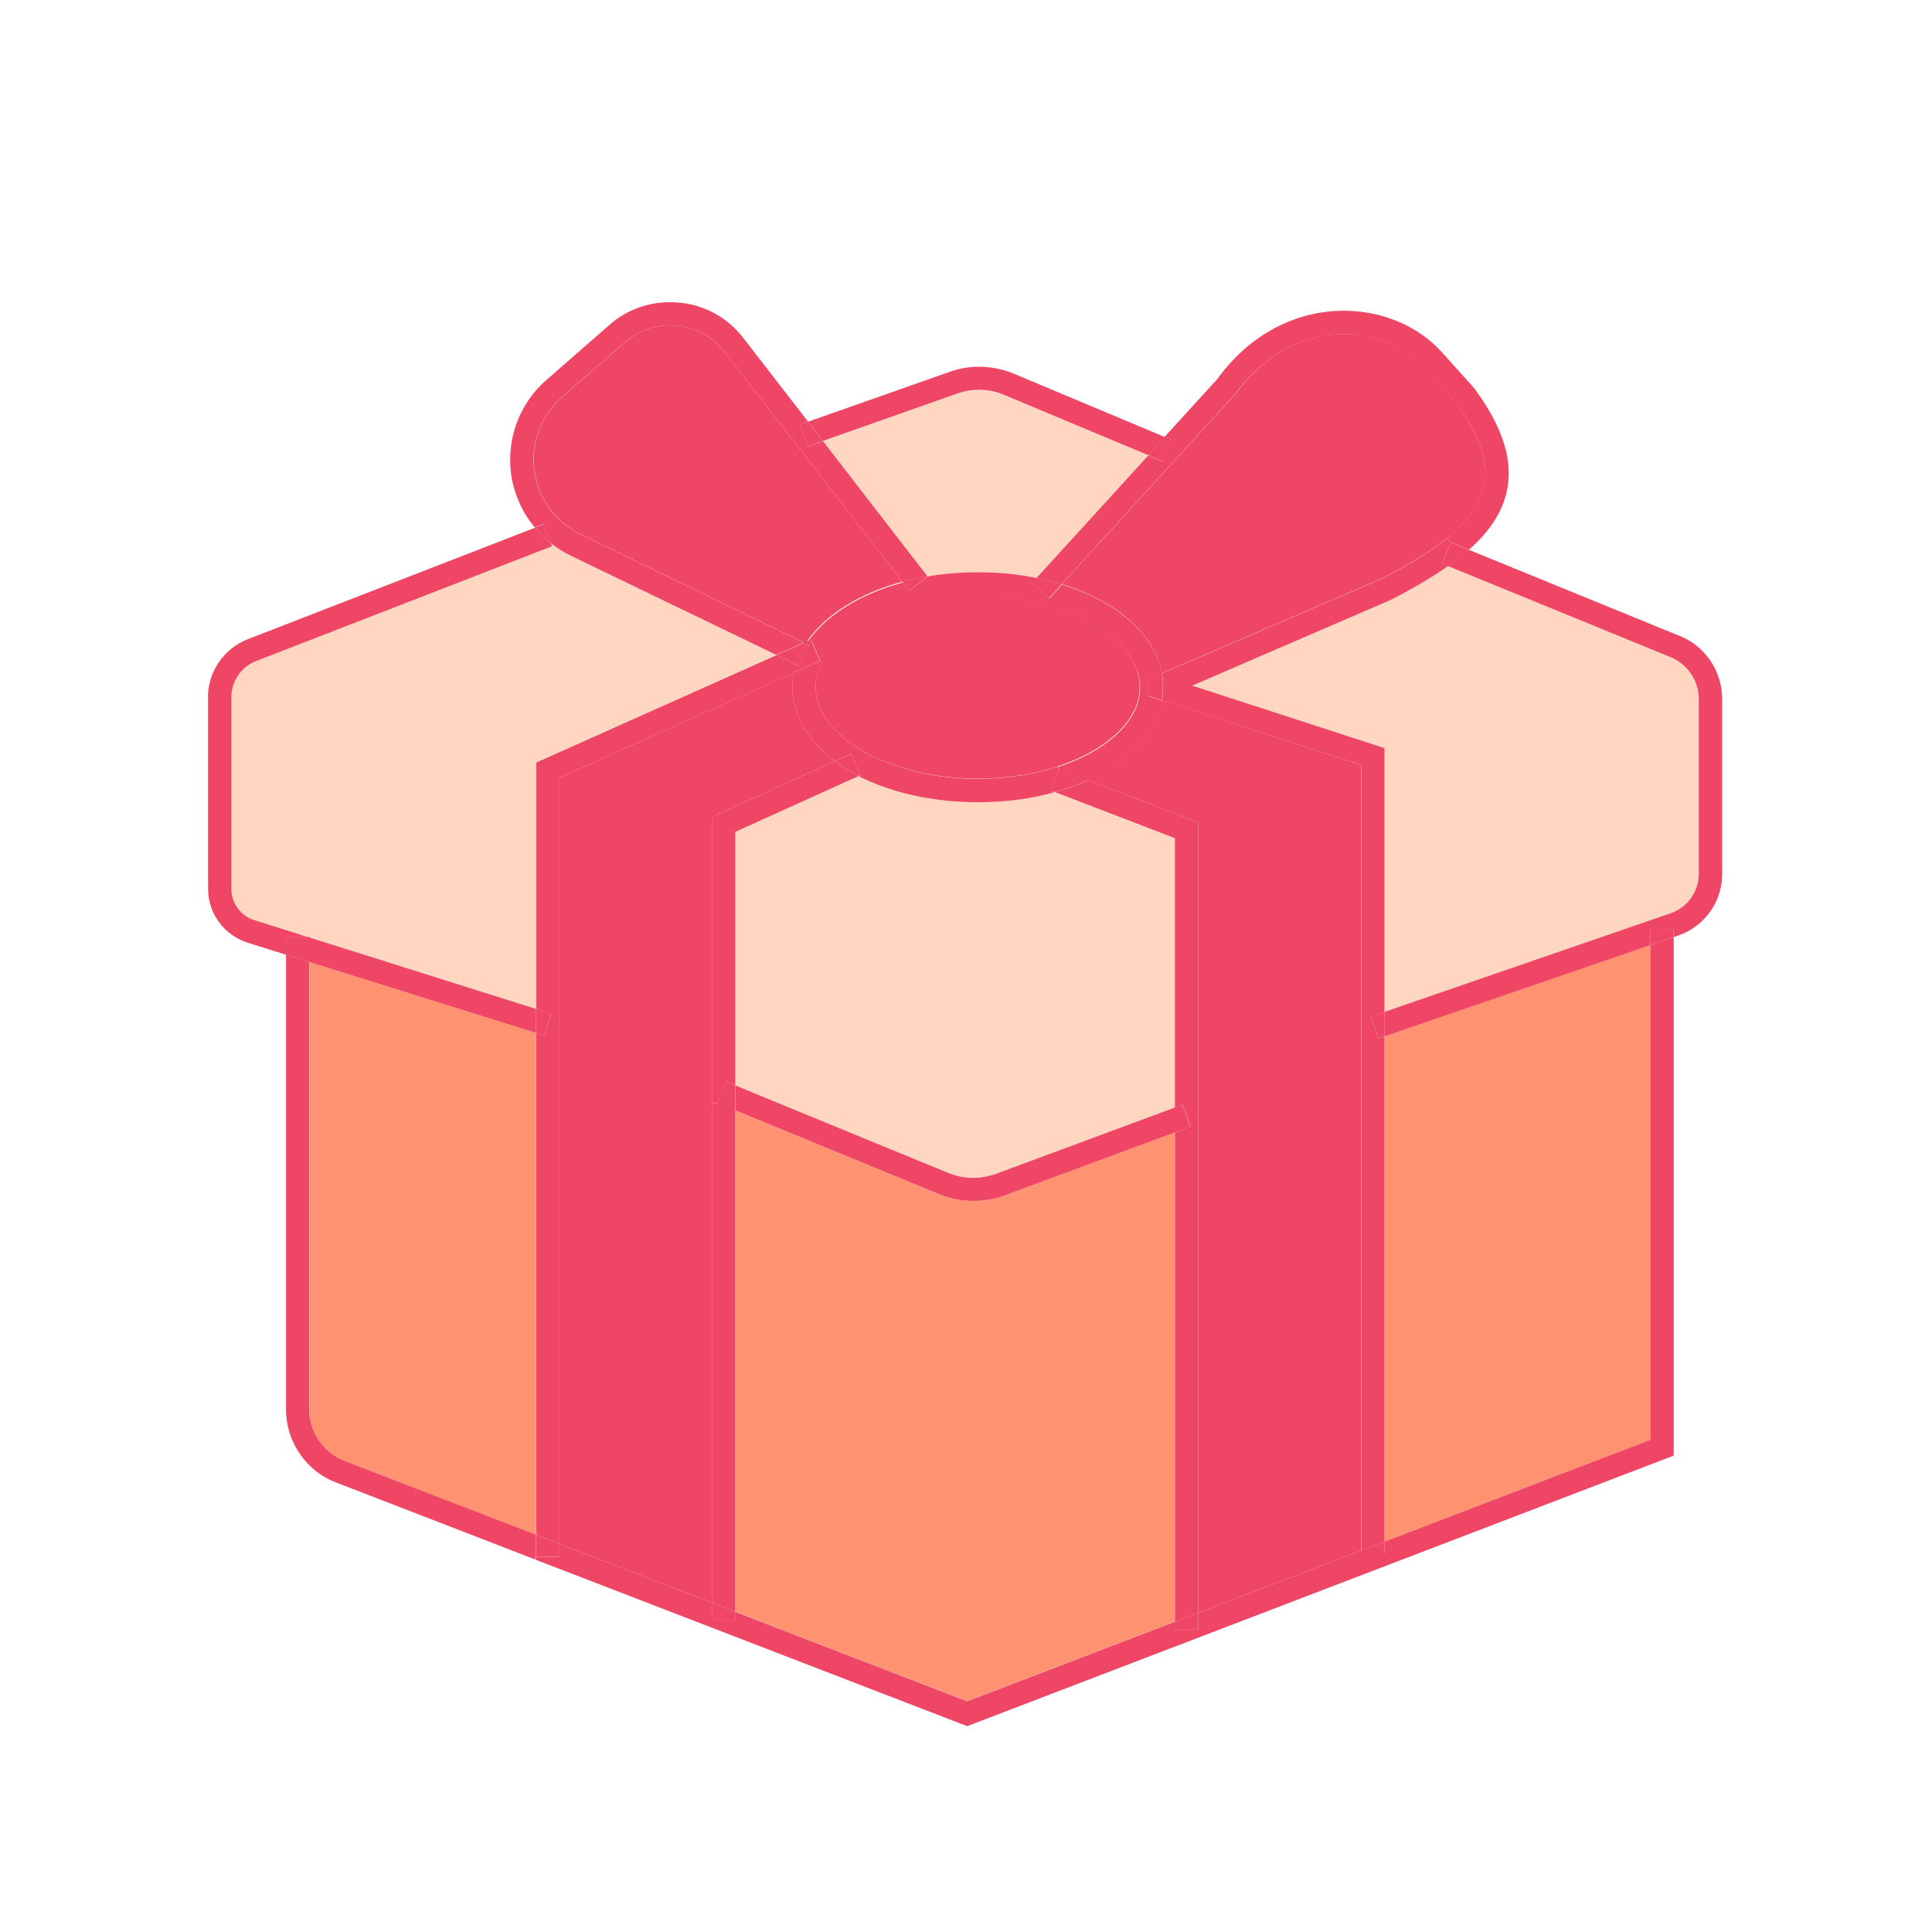
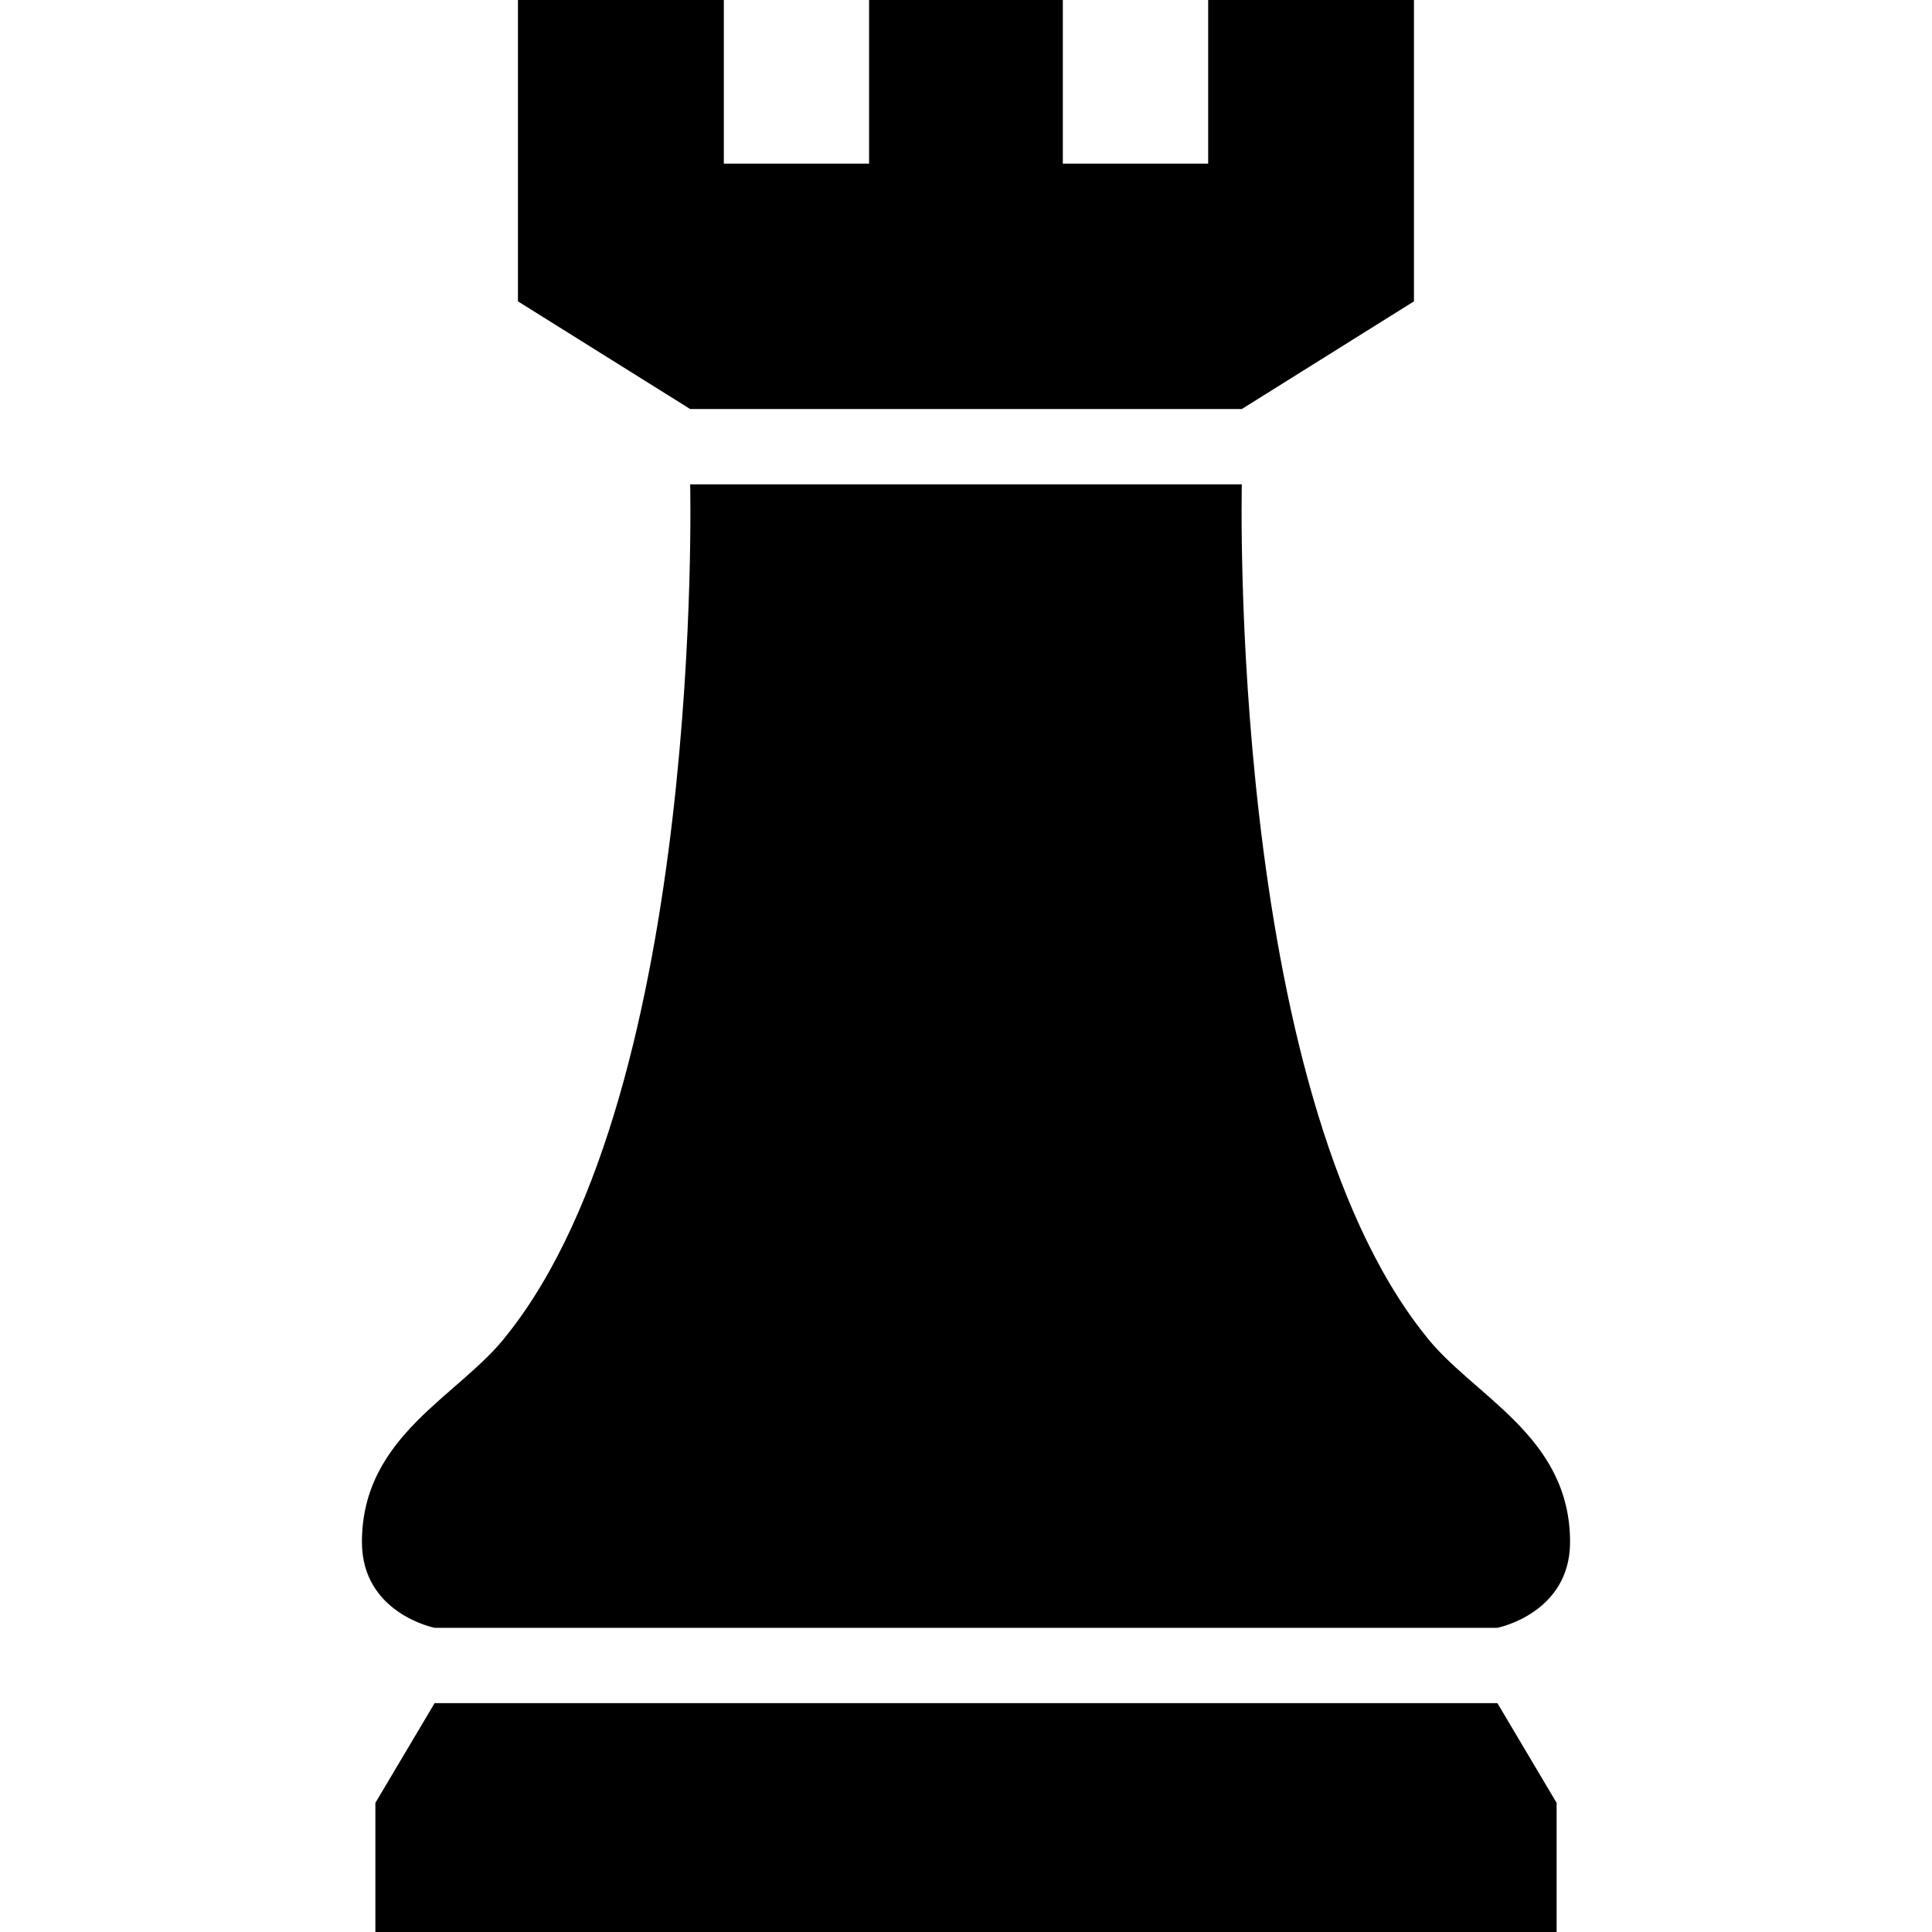
- <svg xmlns="http://www.w3.org/2000/svg" width="64px" height="64px" viewBox="0 0 1024 1024" class="icon" version="1.1" fill="#000000">
+ <svg xmlns="http://www.w3.org/2000/svg" height="64px" width="64px" version="1.1" id="_x32_" viewBox="0 0 512 512" xml:space="preserve" fill="#000000">
  <g id="SVGRepo_bgCarrier" stroke-width="0" />
  <g id="SVGRepo_tracerCarrier" stroke-linecap="round" stroke-linejoin="round" />
  <g id="SVGRepo_iconCarrier">
-     <path d="M900.5 370.6v92.6c0 9.4-5.9 17.8-14.8 20.9l-151.9 52.2V396.5l-101.9-33.1 105.6-45.6c11.9-6.1 21.9-12 30-17.8l117.3 48c9.4 3.5 15.7 12.6 15.7 22.6z" fill="#FFD6C0" />
-     <path d="M887.1 492.2v4.4l-12.3 4.2v-8.6z" fill="#EF4666" />
-     <path d="M874.8 500.8v262.3l-141 54V549.2z" fill="#FF9271" />
-     <path d="M912.8 370.6v92.6c0 14.7-9.3 27.8-23.2 32.6l-2.5 0.9v-4.4h-12.3v8.6l-141 48.4v-13L885.6 484c8.9-3.1 14.8-11.5 14.8-20.9v-92.6c0-10-6.3-19-15.7-22.5l-117.3-48c4.2-2.8 7.9-5.7 11.1-8.6l110.6 45.2c14.2 5.1 23.7 18.8 23.7 34zM771.9 213.5c12.8 17.8 17.5 32.5 14.6 44.9-2.1 9.1-8.4 17.8-19.5 26.8-8.6 6.9-20.1 14-34.8 21.5l-116.4 50.1c-3.8-20.9-24.2-38.3-53-47.2l92.2-101c14.1-19.3 33.3-30.5 54.5-31.5 17.8-1 35.6 6.1 46.2 18l16.2 18.4z" fill="#EF4666" />
-     <path d="M769 287.5l9.6 4c-3.2 3-6.9 5.8-11.1 8.6l-3.1-1.2 4.6-11.4zM733.8 817.1v6.2h-12.4v-1.5zM733.8 536.3v12.9l-3.1 1.2-4.1-11.7zM721.4 405.5v416.3L635 854.9v-419l-58.4-22.4c21.5-9.8 36.2-24.8 39.3-42.4l105.5 34.4zM635 854.9v8.9h-12.4v-4.2z" fill="#EF4666" />
-     <path d="M635 435.9v419l-12.3 4.7V600.2l8.4-3.1-4.3-11.6-4.1 1.5V444.3l-63.8-24.5c6.3-1.6 12.3-3.8 17.8-6.3l58.3 22.4z" fill="#EF4666" />
-     <path d="M764.4 298.8l3.1 1.2c-8.2 5.8-18.2 11.7-30 17.8l-105.6 45.6 101.9 33.1v139.8l-7.2 2.5 4.1 11.6 3.1-1.1v267.8l-12.3 4.7V405.5l-105.6-34.3c0.4-2.2 0.6-4.7 0.6-7 0-2.5-0.2-4.9-0.7-7.3l116.4-50.1c14.7-7.5 26.2-14.6 34.8-21.5l2 2.2-4.6 11.3zM626.7 585.5l4.3 11.7-8.4 3V587z" fill="#EF4666" />
-     <path d="M622.6 600.2v259.3l-110 42.1-123-47.4V588.5L497 632.7c6.1 2.6 12.3 3.8 18.8 3.8 5.4 0 11-1 16.3-2.8l90.5-33.5z" fill="#FF9271" />
-     <path d="M622.6 444.3V587l-94.7 35.1c-8.5 3.1-17.7 2.8-26.1-0.7l-112.2-46.1V440.9l65.4-29.6c17 8.6 38.9 13.8 63.2 13.8 14.6 0 28.2-1.9 40.5-5.3l63.9 24.5z" fill="#FFD6C0" />
-     <path d="M621.4 233.2l-4.7 11.4-8-3.3 8.7-9.7z" fill="#EF4666" />
-     <path d="M781.4 205.8c15.6 21.2 21 39.3 17 55.6-2.6 10.6-8.9 20.4-19.9 30l-9.6-4-2-2.2c11.1-9 17.4-17.7 19.5-26.8 3-12.5-1.7-27.2-14.6-44.9l-16.3-18.3c-10.6-12-28.4-19-46.2-18-21.1 1-40.4 12.2-54.5 31.5l-92.2 101c-4.3-1.4-8.8-2.5-13.5-3.3l59.4-65.1 8 3.3 4.7-11.4-4-1.6 28-30.7c15.8-21.9 38.5-34.9 63.3-36.1 21.7-1.1 42.7 7.2 55.9 22.1l17 18.9zM615.7 356.9c0.5 2.3 0.7 4.8 0.7 7.3 0 2.3-0.2 4.8-0.6 7l-7.4-2.5-0.1-8.8 4.1-1.6 3.3-1.4z" fill="#EF4666" />
-     <path d="M608.7 241.3l-59.4 65.1c-9.6-2.1-20.1-3.1-31-3.1-9.3 0-18.2 0.7-26.7 2.2l-55.4-71.7 70-24.7c8.5-3.3 17.8-3.2 26.2 0.4l76.3 31.8z" fill="#FFD6C0" />
-     <path d="M561.1 407.6l15.4 5.9c-5.4 2.5-11.5 4.7-17.8 6.3l-2.1-0.7 4.5-11.5zM562.7 309.7l-6.8 7.5-9-8.3 2.3-2.6c4.8 0.9 9.2 2 13.5 3.4zM518.3 315.6c46.6 0 85.8 22.2 85.8 48.5 0 17.8-17.7 33.6-43.5 42.1-12.5 4.2-27 6.5-42.4 6.5-46.7 0-85.9-22.2-85.9-48.7 0-4.6 1.2-9 3.5-13.3 10.5-19.9 43.9-35.1 82.5-35.1zM506.2 209l-70 24.7-7.9-10.2 73.6-25.9c11.2-4.4 23.8-4.3 35.3 0.4l80.3 33.7-8.8 9.6-76.3-31.9c-8.4-3.6-17.7-3.7-26.2-0.4zM501.9 621.4c8.4 3.6 17.5 3.8 26.1 0.7l94.7-35.1v13.2l-90.5 33.5c-5.3 1.9-10.9 2.8-16.3 2.8-6.4 0-12.7-1.2-18.8-3.8l-107.4-44.2v-13.2l112.2 46.1zM491.6 305.5l0.1 0.1-9.8 7.5-3.7-4.8c4.4-1.1 8.8-2.1 13.4-2.8z" fill="#EF4666" />
-     <path d="M384.3 186.8l94 121.5c-22.7 6.2-40.8 17.4-50.5 31.6l-1.6 0.7-118.4-57.4a43.9 43.9 0 0 1-24.5-33.7c-2.1-14.6 3.5-29.1 14.6-39l33.1-28.9c7.7-6.8 17.5-10 27.8-9 10.2 1 19.2 6.1 25.5 14.2zM442.5 403.4l8.5-3.8 5.1 11.2-1 0.5c-4.6-2.5-8.8-5.1-12.6-7.9z" fill="#EF4666" />
-     <path d="M482 313.1l9.8-7.5-0.1-0.1c8.5-1.5 17.4-2.2 26.7-2.2 10.9 0 21.4 1 31 3.1l-2.3 2.6 9 8.3 6.8-7.5c28.8 8.9 49.1 26.3 53 47.2l-3.3 1.5-4.1 1.6 0.1 8.8 7.4 2.5c-3.1 17.5-17.8 32.6-39.3 42.4l-15.4-5.9-0.5-1.4c25.8-8.5 43.5-24.3 43.5-42.1 0-26.3-39.3-48.5-85.8-48.5-38.5 0-72 15.2-82.5 35.2l-1.1-0.5-4.9-11.2-2 0.9c9.8-14.2 27.8-25.4 50.5-31.6l3.5 4.4zM442.5 403.4L377.3 433v416.4l-80.8-31.1V412.2l124.2-55.6c-0.5 2.5-0.7 4.9-0.7 7.5 0 15.1 8.4 28.8 22.5 39.3zM428.3 223.5l7.9 10.2-8.1 2.9-4-11.6z" fill="#EF4666" />
-     <path d="M451 399.6l-8.5 3.8c-14.1-10.5-22.5-24.2-22.5-39.3 0-2.6 0.2-5.1 0.7-7.5l14-6.3 1.1 0.5c-2.2 4.3-3.5 8.8-3.5 13.3 0 26.4 39.3 48.7 85.9 48.7 15.3 0 29.9-2.3 42.4-6.5l0.5 1.4-4.4 11.5 2.1 0.7c-12.3 3.5-25.9 5.3-40.5 5.3-24.3 0-46.2-5.2-63.2-13.8l1-0.5-5.1-11.3zM428.7 341.9l-5.3 11.1-1.6-0.7c1.1-4 3-7.7 5.2-11.2l1.7 0.8z" fill="#EF4666" />
-     <path d="M426.2 340.7l1.6-0.7c-0.2 0.4-0.5 0.7-0.7 1.1l-0.9-0.4z" fill="#231815" />
-     <path d="M426.2 340.7l0.9 0.4c-2.2 3.6-4.1 7.3-5.2 11.2l-10.4-5.1 14.7-6.5z" fill="#EF4666" />
-     <path d="M429.7 339.1l4.9 11.2-14 6.3c0.2-1.5 0.6-3 1.1-4.3l1.6 0.7 5.3-11.1-1.6-0.9c0.2-0.4 0.5-0.7 0.7-1.1l2-0.8zM389.6 854.3v4.2h-12.3v-9.1z" fill="#EF4666" />
-     <path d="M389.6 588.5v265.8l-12.3-4.9V584.7h2.9zM389.6 575.3v13.2l-9.4-3.8 4.7-11.4z" fill="#EF4666" />
-     <path d="M377.3 584.7V433l65.2-29.6c3.8 2.8 8 5.4 12.6 7.9l-65.4 29.6v134.4l-4.7-2-4.7 11.4h-3zM296.5 818.3v6.9h-12.4v-11.7z" fill="#EF4666" />
-     <path d="M296.5 412.2v406.1l-12.3-4.8v-266l4.3 1.4 3.7-11.7-8-2.5V404.1l127.3-56.9 10.4 5.1c-0.5 1.4-0.9 2.8-1.1 4.3l-124.3 55.6zM887.1 496.6v274.9L512.6 914.9l-228.9-88.3 0.4-1.4h12.4v-6.9l80.8 31.1v9.1h12.3v-4.2l123 47.4 110-42.1v4.2H635v-8.9l86.4-33.1v1.5h12.4v-6.2l141-54V500.8z" fill="#EF4666" />
-     <path d="M292.5 289.4l-0.6-1.6c3.2 2.7 6.7 4.8 10.4 6.7l109.2 52.7-127.3 56.9v130.5L164 496.9v-0.2h-0.7l-28.3-8.9c-7.4-2.2-12.5-9-12.5-16.8V369.7c0-8.5 5.1-16.1 12.8-19.3l157.2-61z" fill="#FFD6C0" />
-     <path d="M292.2 537.1l-3.7 11.8-4.4-1.4v-12.8zM288.1 277.9l3.8 9.9c-3.1-2.3-5.9-5.1-8.4-8.2l4.6-1.7z" fill="#EF4666" />
-     <path d="M284.1 547.5v266l-101.5-39.1c-11.1-4.3-18.6-15.2-18.6-27.2V509.9l120.1 37.6z" fill="#FF9271" />
-     <path d="M284.1 534.7v12.8L164 509.9v-13zM270.9 251.3c-2.5-18.8 4.4-37.5 18.8-50l33.1-28.9c10.2-9.1 23.5-13.3 37.2-12 13.6 1.2 25.7 8 34.1 18.9l34.2 44.2-4.2 1.5 4.1 11.6 8-2.8 55.4 71.7c-4.6 0.7-9 1.7-13.3 2.8l-94-121.5c-6.3-8.2-15.3-13.2-25.6-14.2-10.2-1-20.1 2.2-27.8 9l-33.1 28.9c-11.1 9.9-16.7 24.5-14.6 39 2 14.7 11.1 27.3 24.5 33.7l118.4 57.4-14.7 6.5-109.2-52.7c-3.7-1.9-7.2-4-10.4-6.7l-3.8-9.9-4.6 1.7c-6.5-7.7-11-17.6-12.5-28.2zM164 496.9v13l-12.4-3.9v-9.4h11.7z" fill="#EF4666" />
-     <path d="M164 496.6v0.3l-0.7-0.3z" fill="#231815" />
-     <path d="M151.6 747.2V506l12.3 3.8v237.3c0 12 7.5 22.8 18.6 27.2L284 813.4v11.7l-0.5 1.4L178 785.7c-15.6-5.9-26.4-21.5-26.4-38.5z" fill="#EF4666" />
-     <path d="M110.2 369.7c0-13.5 8.2-25.6 20.6-30.7l152.8-59.3c2.5 3.1 5.3 5.8 8.4 8.2l0.6 1.6-157.2 61c-7.8 3.2-12.8 10.7-12.8 19.3V471c0 7.8 5.1 14.6 12.5 16.8l28.3 8.9h-11.6v9.4l-20.4-6.4c-12.6-4-21.1-15.4-21.1-28.6V369.7z" fill="#EF4666" />
+     <style type="text/css"> .st0{fill:#000000;} </style>
+     <g>
+       <path class="st0" d="M115.177,431.387h281.647c0,0,19.259-3.795,19.259-22.736c0-28.422-26.138-38.79-38.519-54.953 c-52.275-65.603-48.468-225.342-48.468-225.342H182.904c0,0,3.809,159.739-48.492,225.342 c-12.358,16.164-38.495,26.532-38.495,54.953C95.917,427.592,115.177,431.387,115.177,431.387z" />
+       <polygon class="st0" points="329.096,108.397 374.714,79.863 374.714,0 320.178,0 320.178,43.359 281.659,43.359 281.659,0 230.317,0 230.317,43.359 191.822,43.359 191.822,0 137.261,0 137.261,79.863 182.904,108.397 " />
+       <polygon class="st0" points="115.177,451.348 99.479,477.78 99.479,512 412.521,512 412.521,477.78 396.824,451.348 " />
+     </g>
  </g>
</svg>
